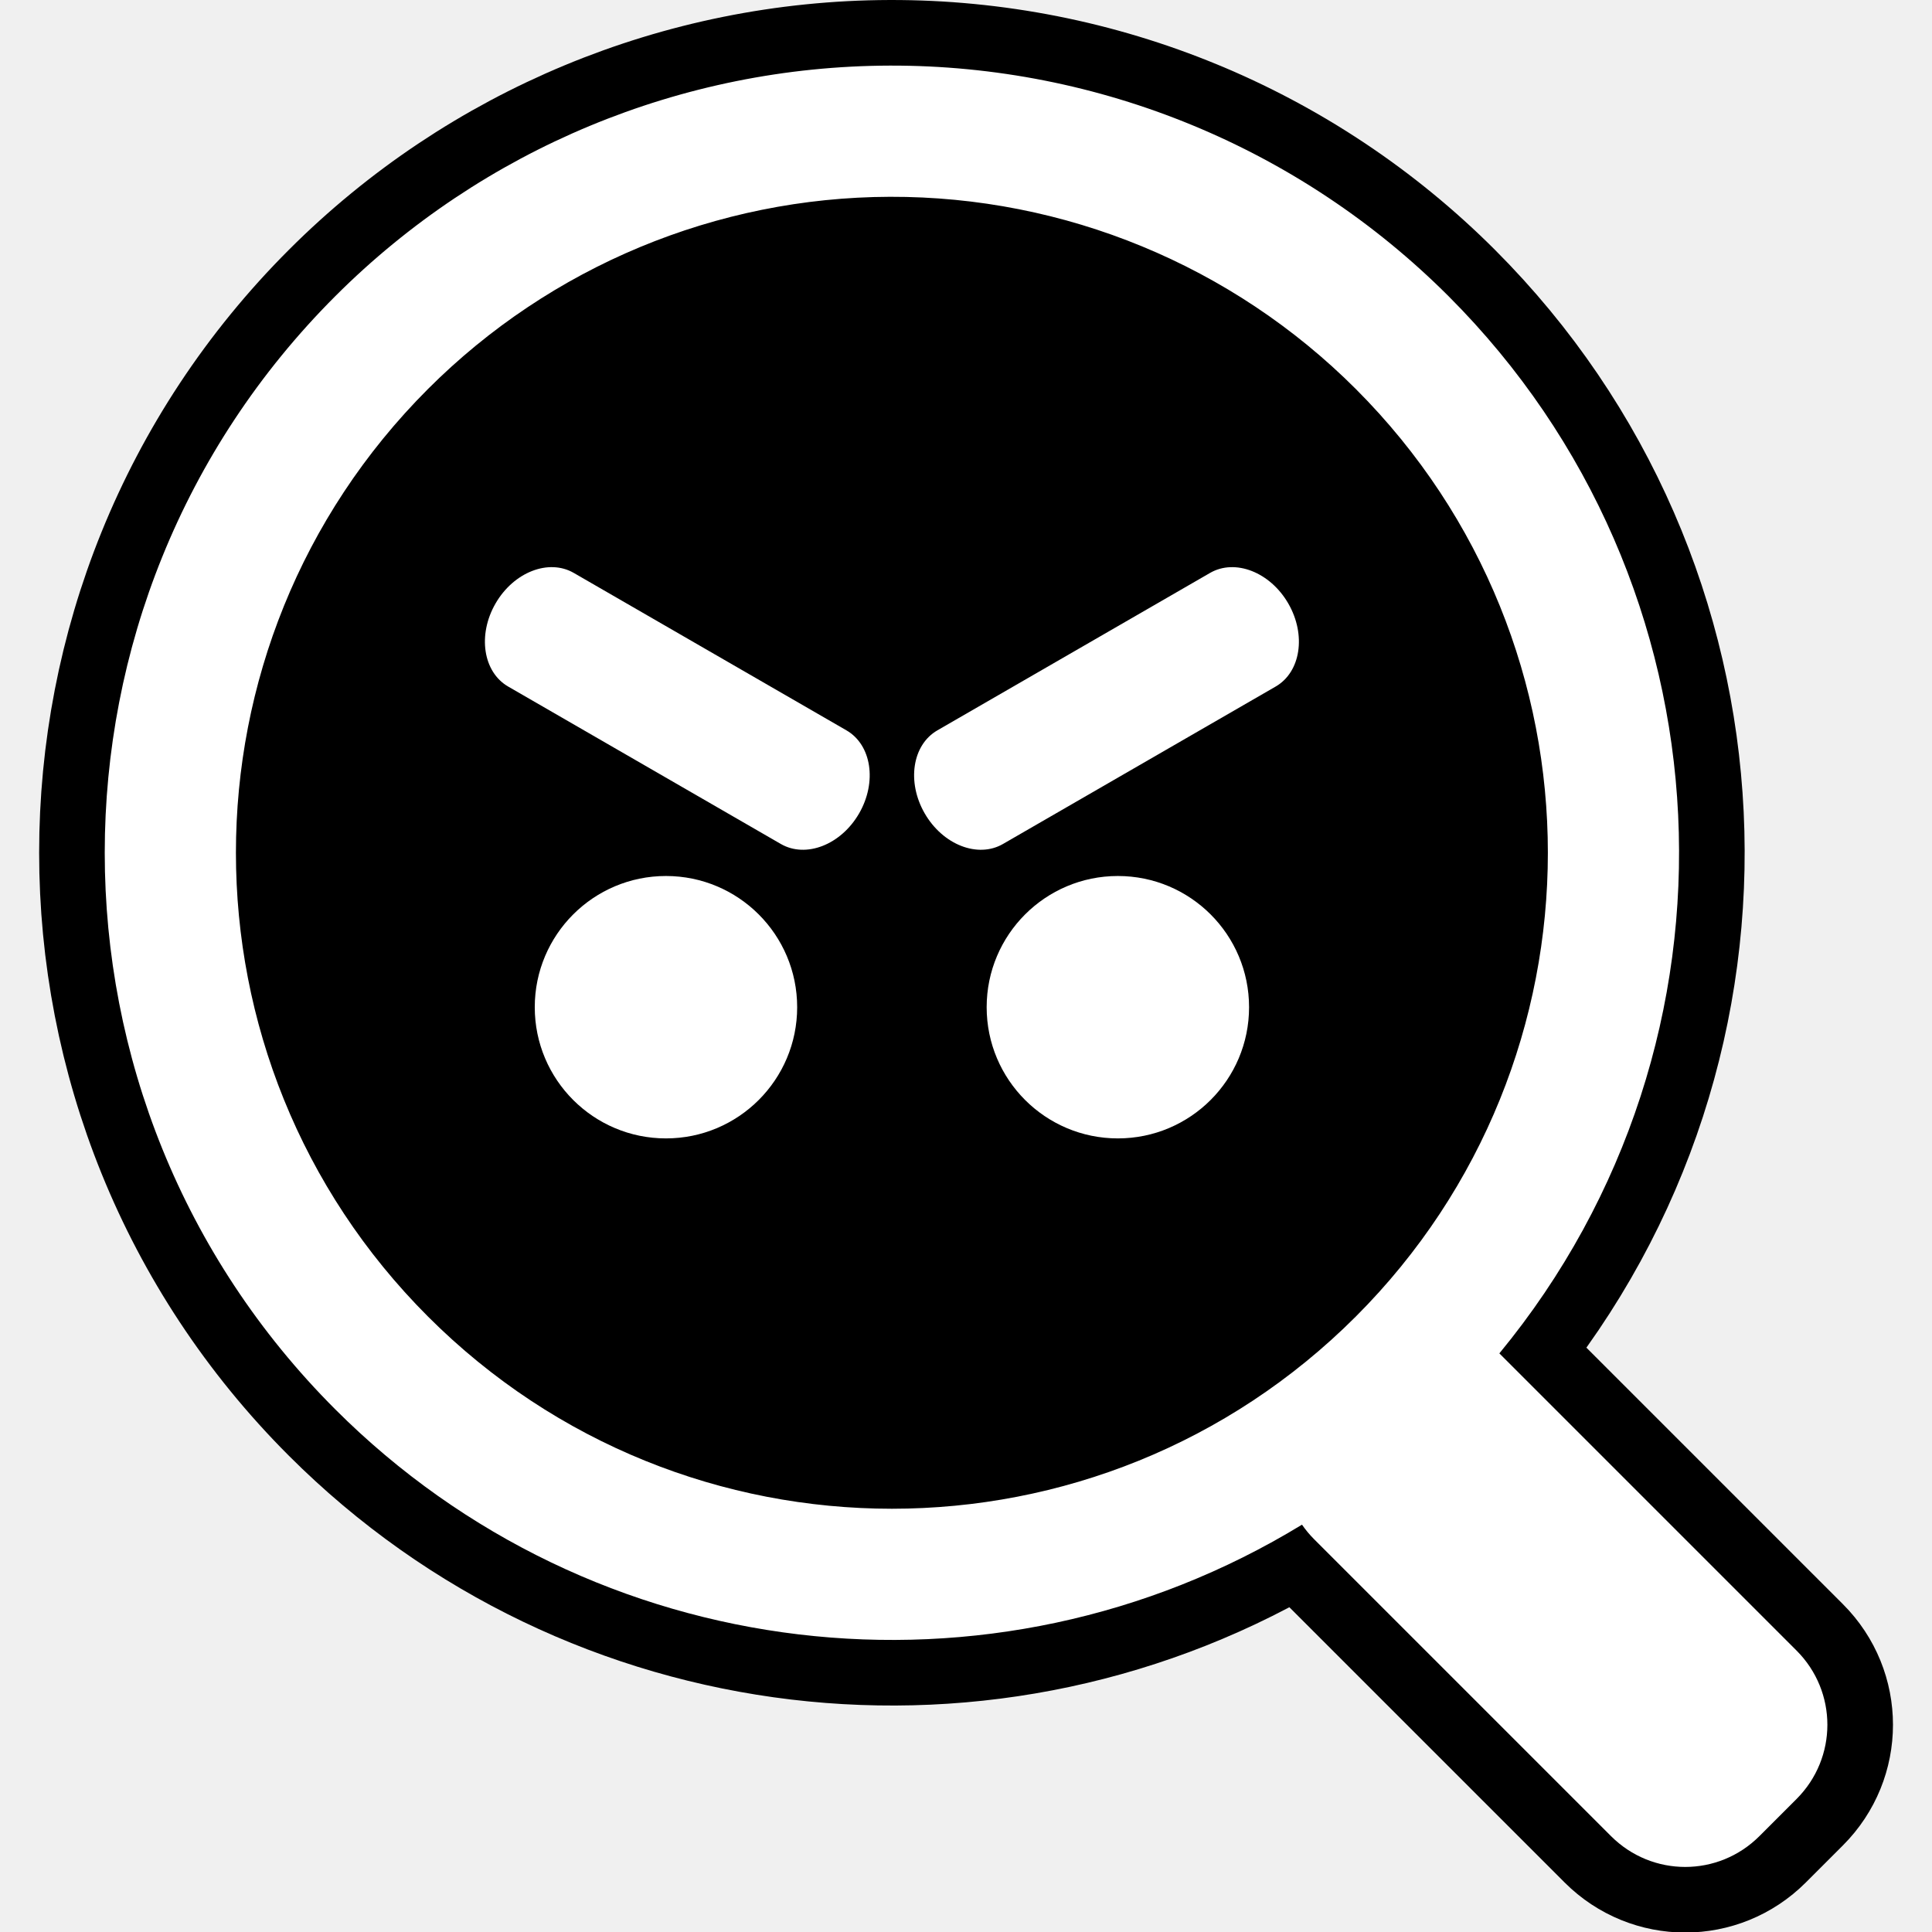
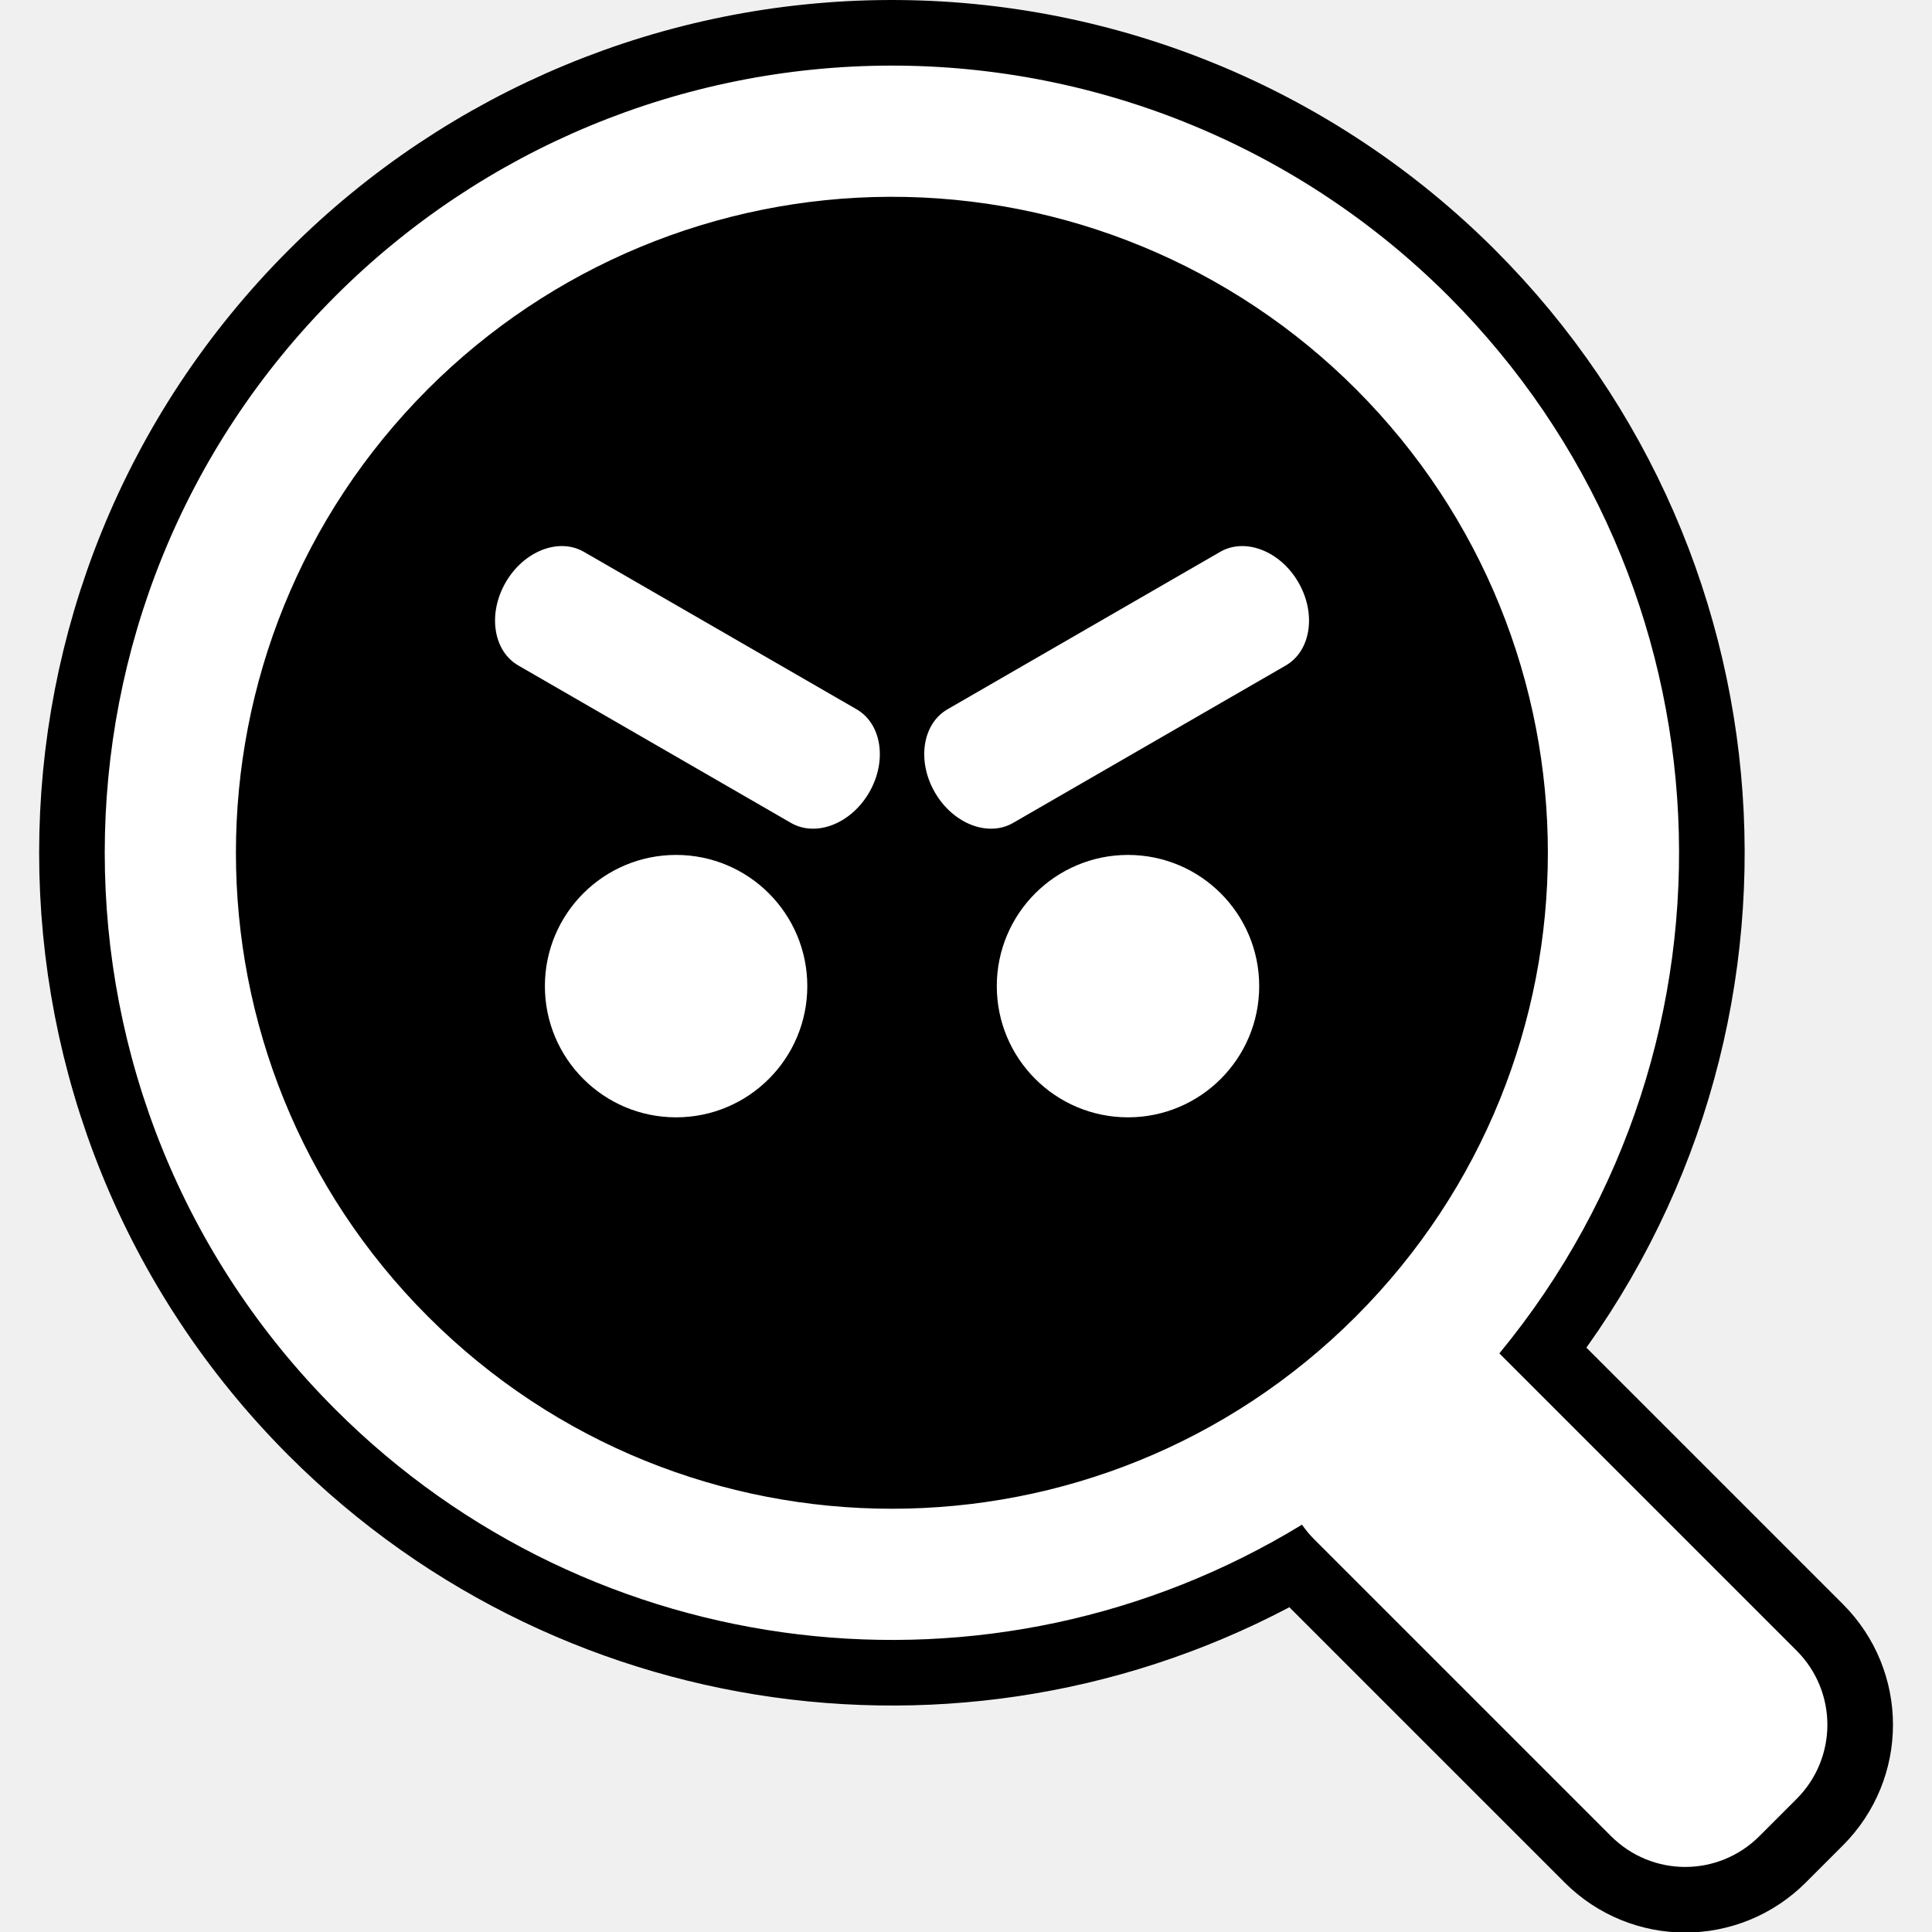
<svg xmlns="http://www.w3.org/2000/svg" id="svg8" version="1.1" viewBox="0 0 135.467 135.467" height="512" width="512">
  <defs id="defs2" />
  <g id="layer1">
-     <circle r="55.194" cy="59.793" cx="62.39" id="path900" style="fill:#000000;stroke-width:3.352" />
-     <path d="m 62.39,4.6 a 55.194,55.194 0 0 0 -38.88,16.166 55.194,55.194 0 0 0 0,78.056 55.194,55.194 0 0 0 67.782,8.084 c 0.249,0.359 0.532,0.702 0.852,1.022 l 20.815,20.815 c 2.883,2.883 7.525,2.883 10.408,0 l 2.602,-2.602 c 2.883,-2.883 2.883,-7.525 0,-10.408 l -20.815,-20.815 c -0.007,-0.007 -0.015,-0.014 -0.023,-0.022 A 55.194,55.194 0 0 0 101.566,20.766 55.194,55.194 0 0 0 62.39,4.6 Z m 0.001,9.199 a 45.995,45.995 0 0 1 32.67,13.472 45.995,45.995 0 0 1 0,65.047 45.995,45.995 0 0 1 -65.047,0 45.995,45.995 0 0 1 0,-65.047 45.995,45.995 0 0 1 32.376,-13.472 z" style="opacity:0.999;fill:#ffffff;fill-opacity:1;stroke:#000000;stroke-width:9.199;stroke-miterlimit:4;stroke-dasharray:none;stroke-opacity:1;paint-order:stroke fill markers" id="path902" />
-     <g id="g914" style="opacity:0.999;fill:#ffffff;fill-opacity:1;stroke:none;stroke-opacity:1" transform="matrix(1.390721,0,0,1.390721,-109.7799,-98.17486)">
+     <circle r="55.194" cy="59.794" cx="62.538" id="path900" style="fill:#000000;stroke-width:3.352" />
+     <path d="m 62.39,4.6 a 55.194,55.194 0 0 0 -38.88,16.166 55.194,55.194 0 0 0 0,78.056 55.194,55.194 0 0 0 67.782,8.084 c 0.249,0.359 0.532,0.702 0.852,1.022 l 20.815,20.815 c 2.883,2.883 7.525,2.883 10.408,0 l 2.602,-2.602 c 2.883,-2.883 2.883,-7.525 0,-10.408 l -20.815,-20.815 c -0.008,-0.007 -0.015,-0.014 -0.023,-0.022 A 55.194,55.194 0 0 0 101.566,20.766 55.194,55.194 0 0 0 62.39,4.6 Z m 9.94e-4,9.199 a 45.995,45.995 0 0 1 32.67,13.472 45.995,45.995 0 0 1 0,65.047 45.995,45.995 0 0 1 -65.047,0 45.995,45.995 0 0 1 0,-65.047 45.995,45.995 0 0 1 32.376,-13.472 z" style="opacity:0.999;fill:#ffffff;fill-opacity:1;stroke:#000000;stroke-width:9.199;stroke-miterlimit:4;stroke-dasharray:none;stroke-opacity:1;paint-order:stroke fill markers" id="path902" />
+     <g id="g914" style="opacity:0.999;fill:#ffffff;fill-opacity:1;stroke:none;stroke-opacity:1" transform="matrix(1.390721,0,0,1.390721,-109.0695,-99.65249)">
      <rect transform="rotate(30)" rx="2.646" ry="3.307" y="32.218" x="140.508" height="6.615" width="21.167" id="rect906" style="opacity:1;fill:#ffffff;fill-opacity:1;stroke:none;stroke-width:16.321;stroke-opacity:1" />
      <rect style="opacity:1;fill:#ffffff;fill-opacity:1;stroke:none;stroke-width:16.321;stroke-opacity:1" id="rect908" width="21.167" height="6.615" x="-74.103" y="156.124" ry="3.307" rx="2.646" transform="matrix(-0.8660254,0.5,0.5,0.8660254,0,0)" />
      <circle r="6.615" cy="121.374" cx="112.514" id="circle910" style="opacity:1;fill:#ffffff;fill-opacity:1;stroke:none;stroke-width:25.315;stroke-opacity:1" />
      <circle style="opacity:1;fill:#ffffff;fill-opacity:1;stroke:none;stroke-width:25.315;stroke-opacity:1" id="circle912" cx="135.298" cy="121.374" r="6.615" />
    </g>
  </g>
</svg>
